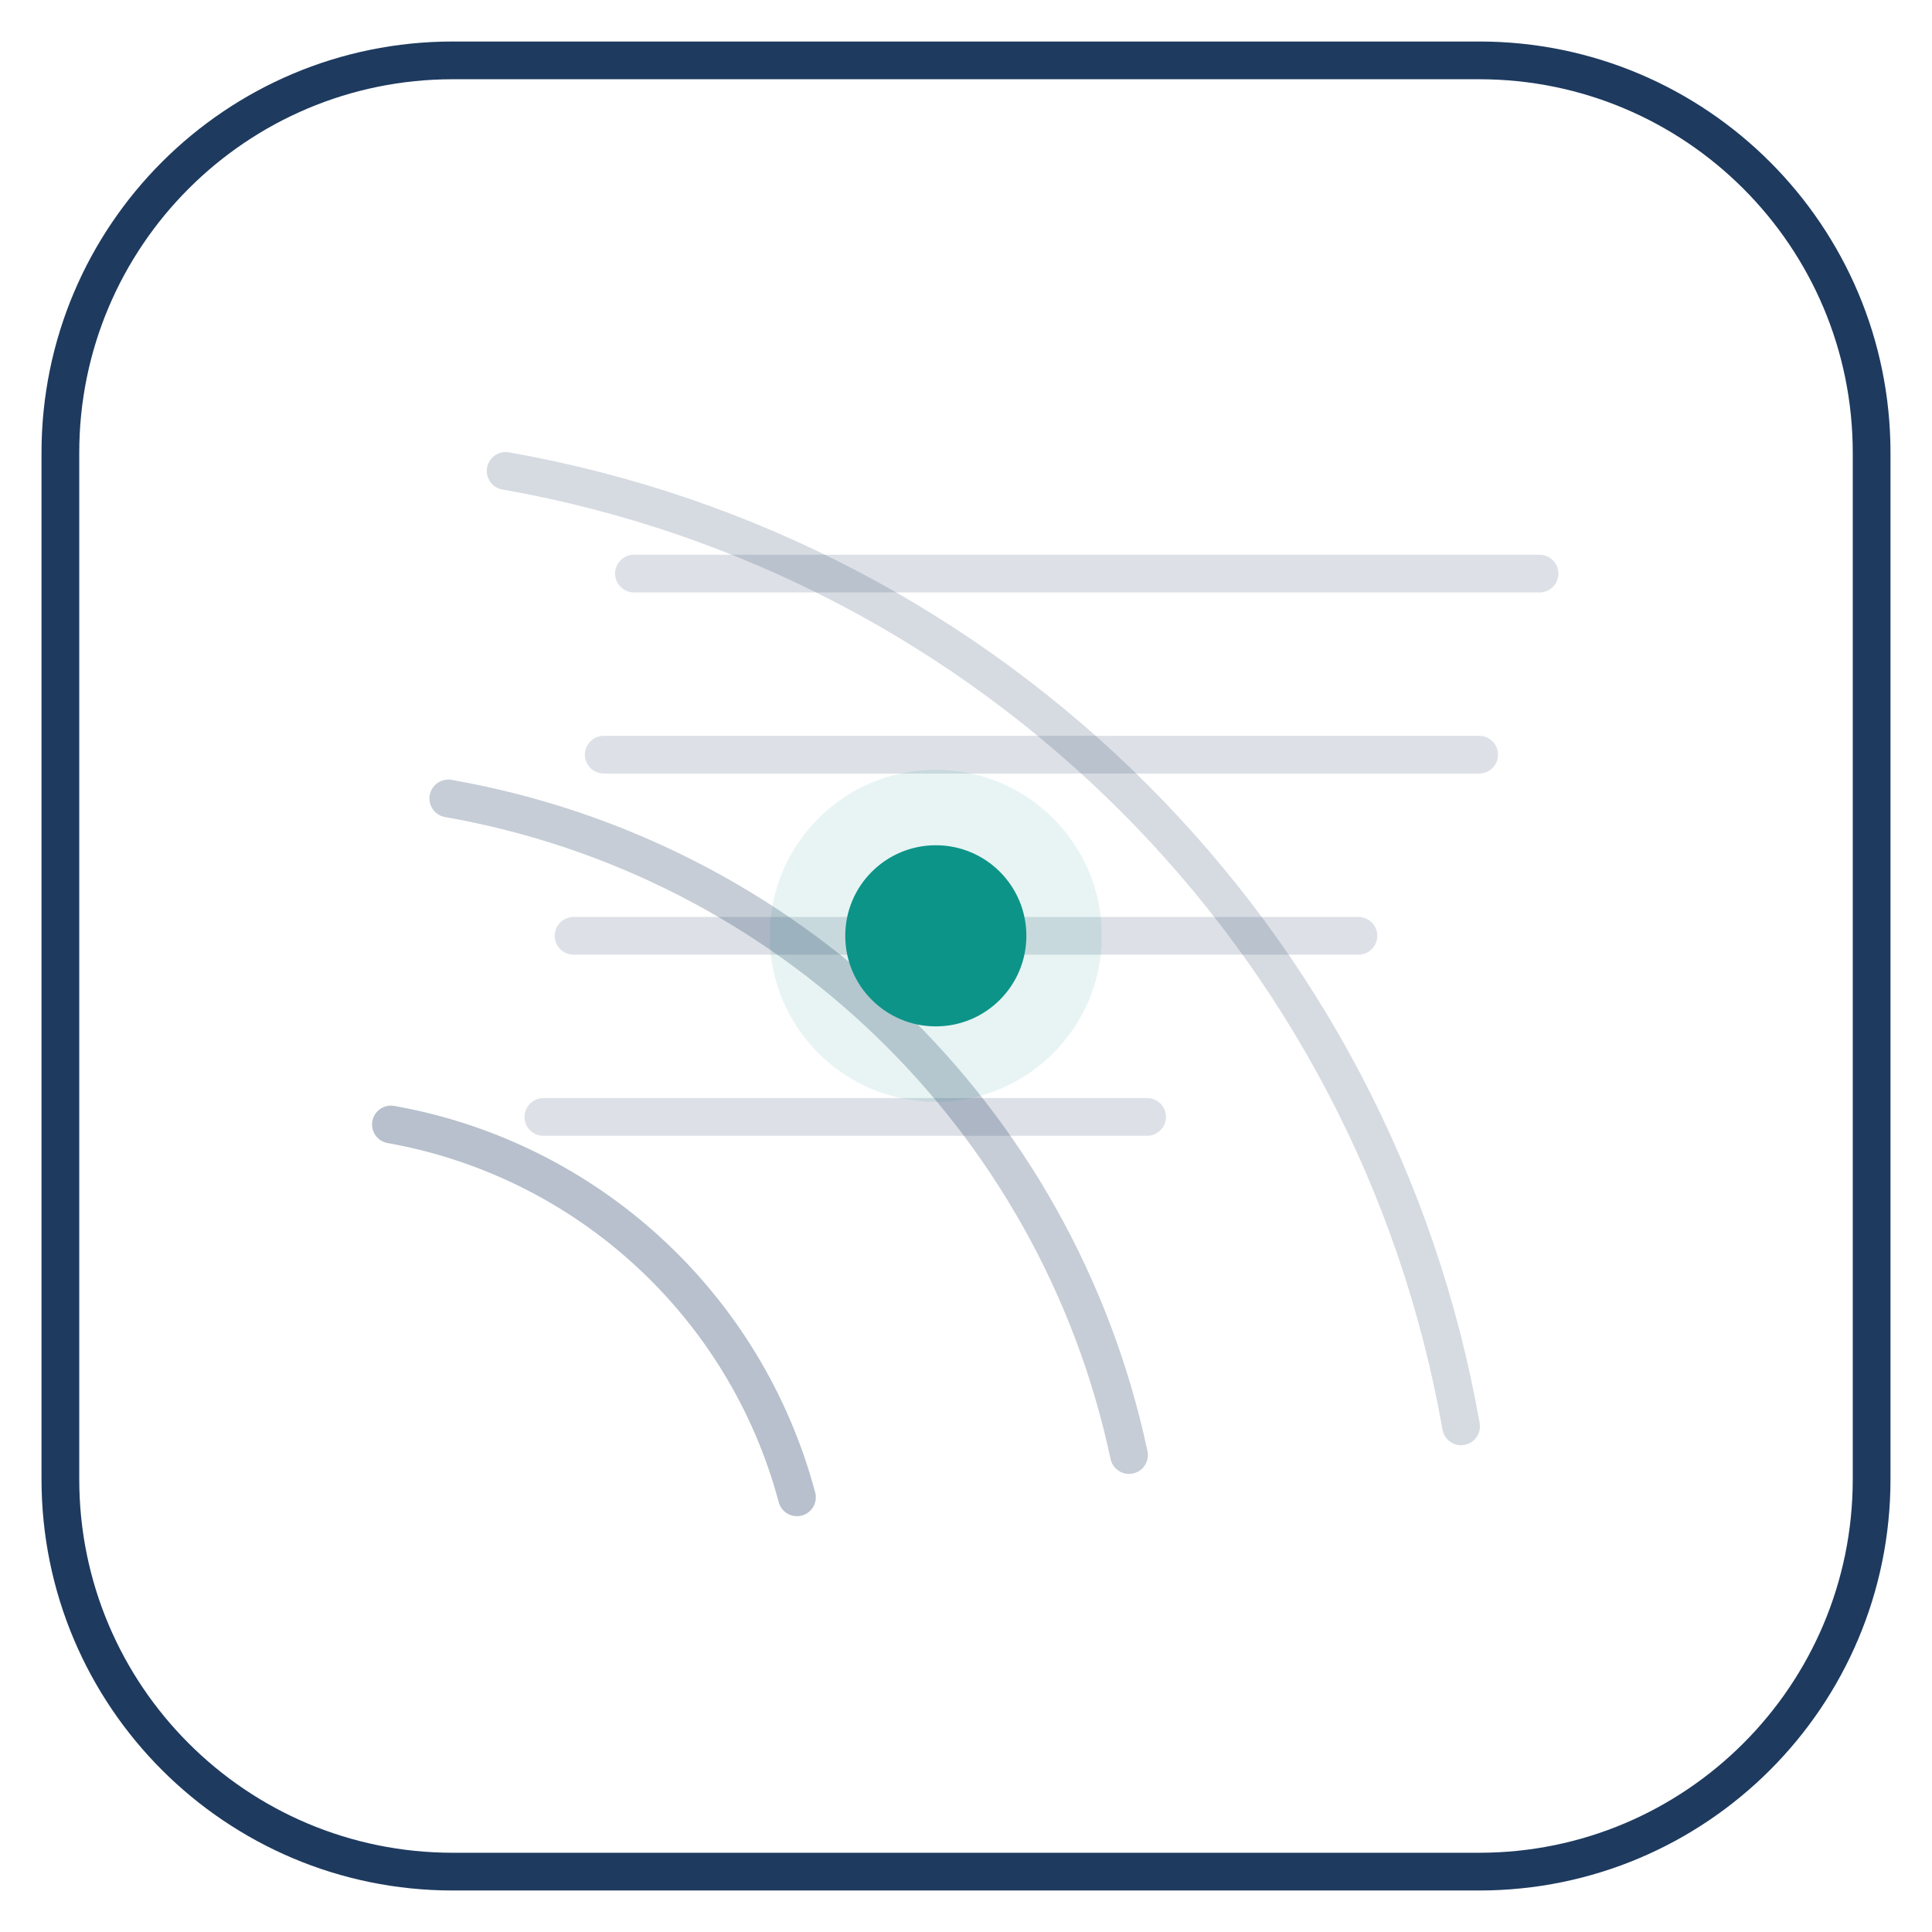
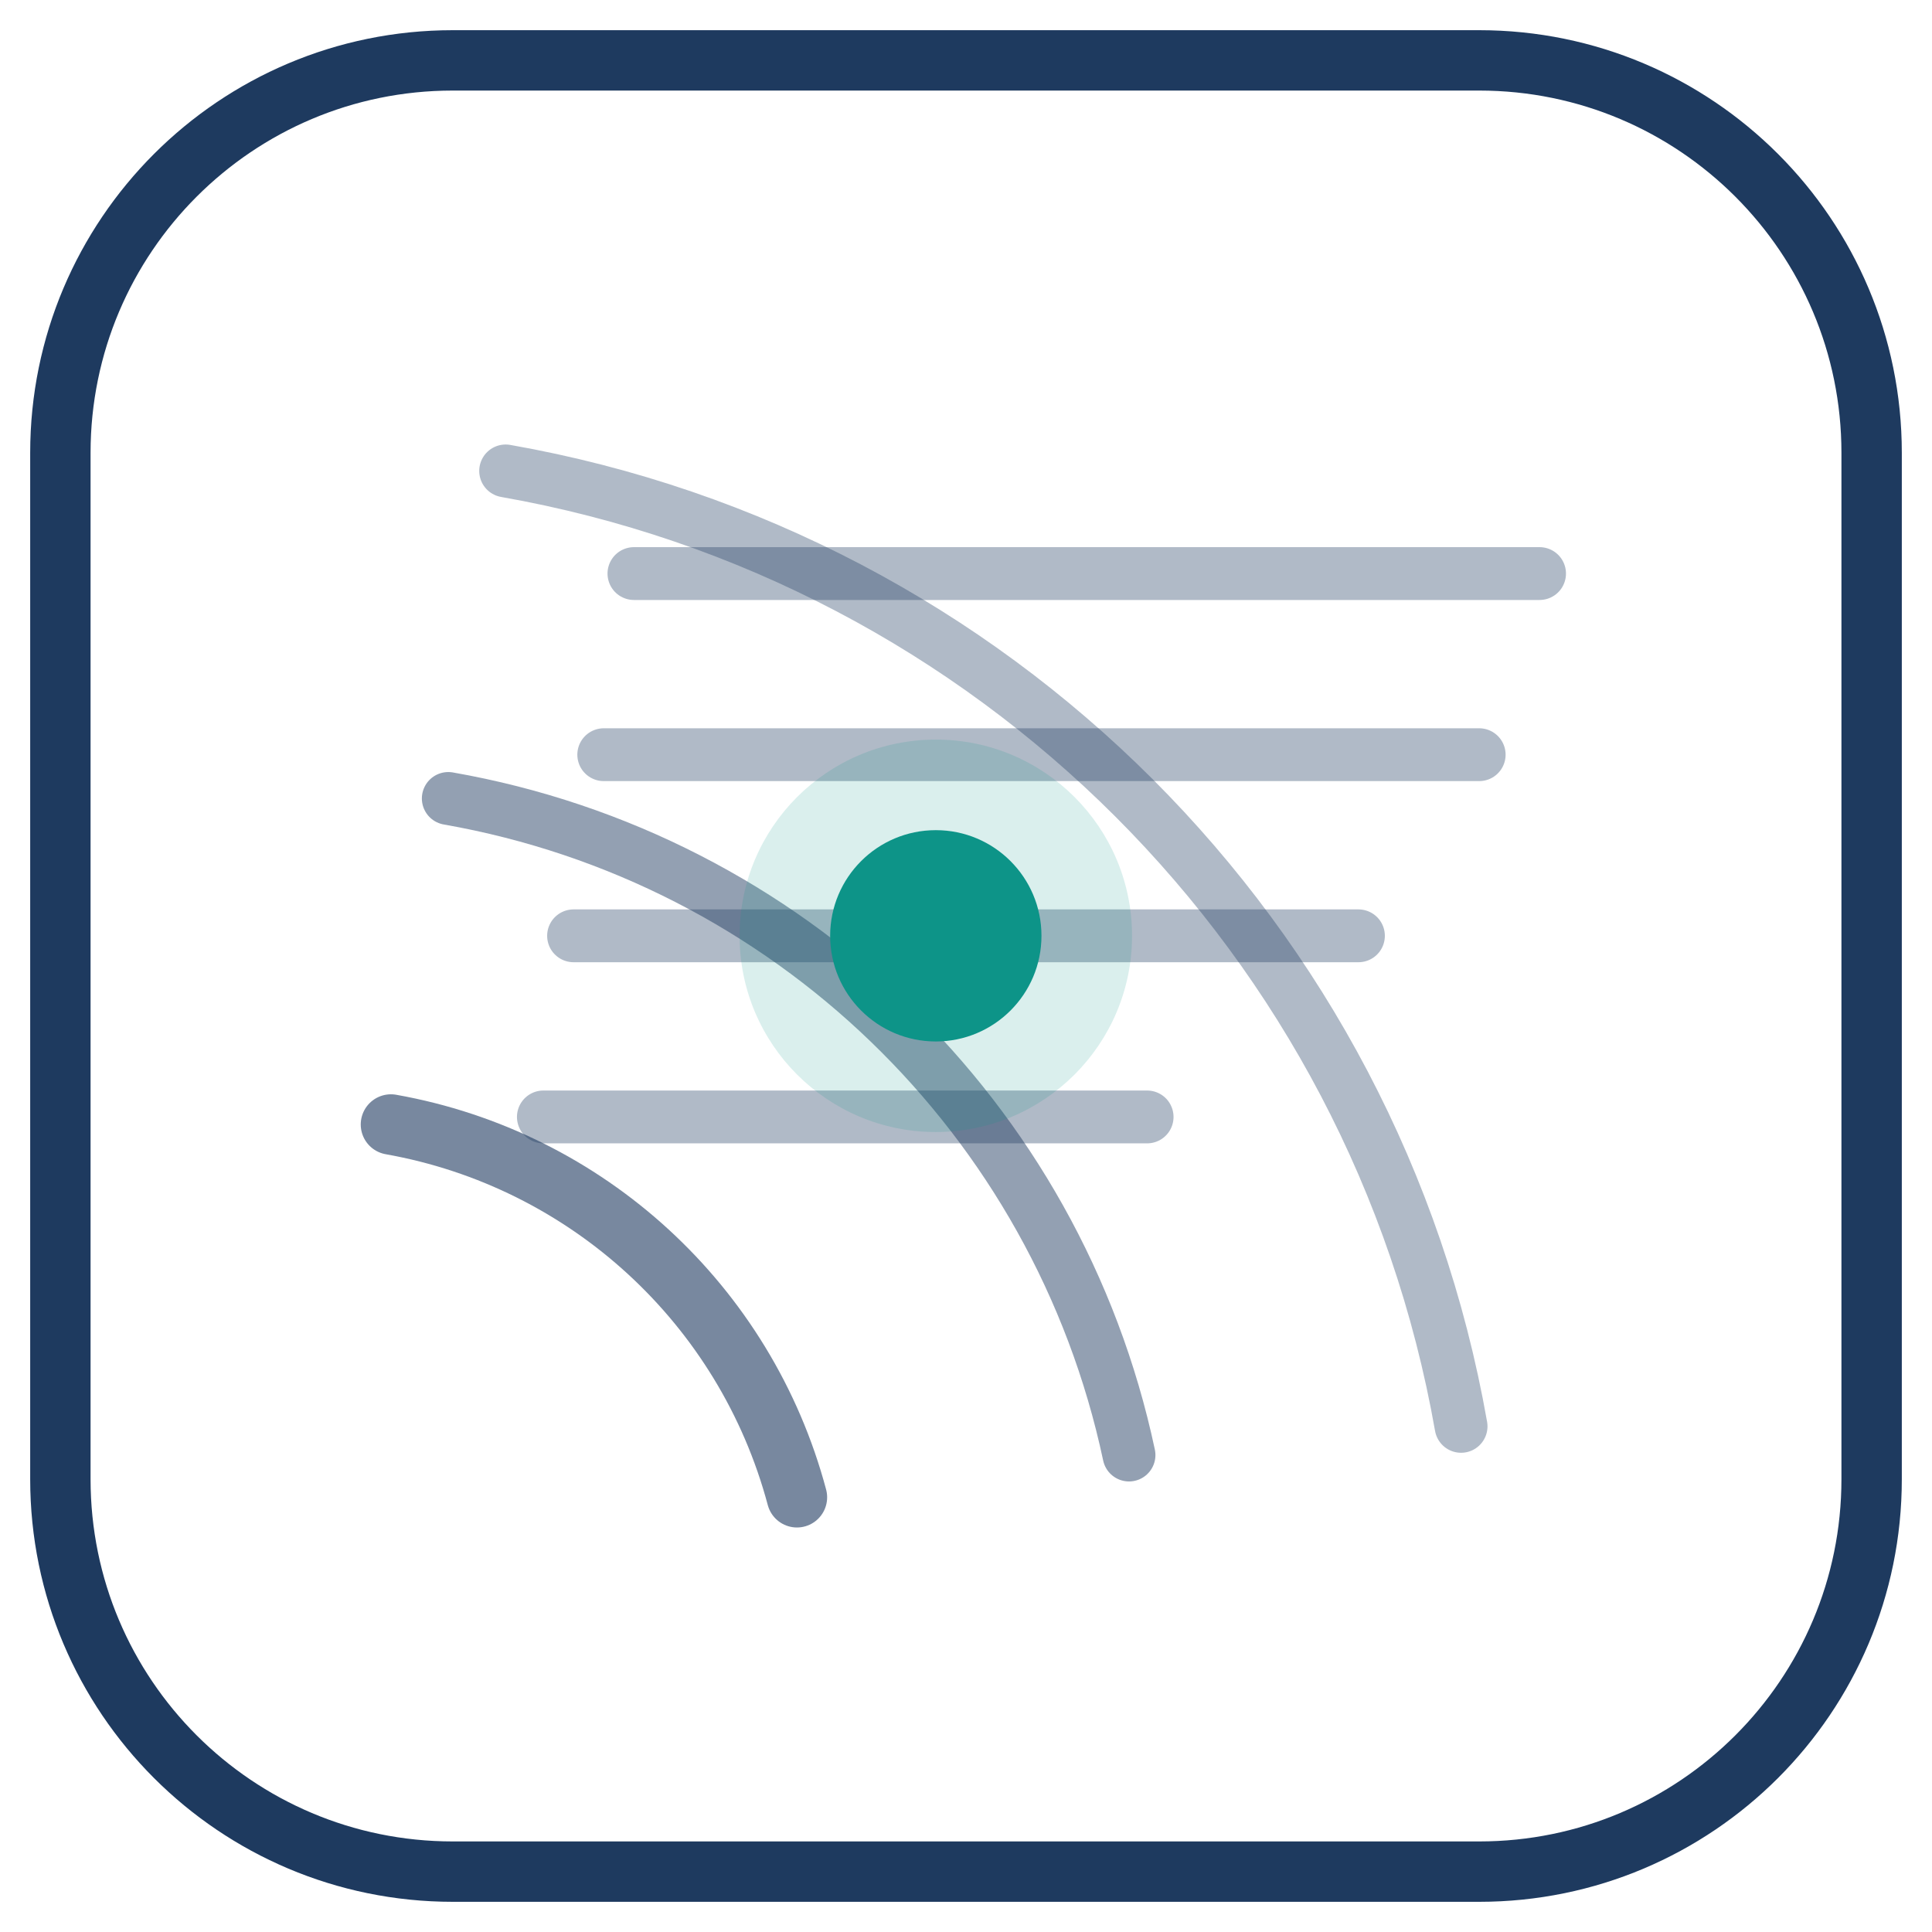
<svg xmlns="http://www.w3.org/2000/svg" viewBox="0 0 128 128" width="128" height="128">
-   <rect x="4" y="4" width="120" height="120" rx="26" ry="26" fill="none" stroke="#1e3a5f" stroke-width="2.5" />
-   <path d="M 52.8 99.2 A 34 34 0 0 0 25.9 74.5" fill="none" stroke="#1e3a5f" stroke-opacity="0.32" stroke-width="2.5" stroke-linecap="round" />
-   <path d="M 74.8 96.4 A 56 56 0 0 0 29.7 52.9" fill="none" stroke="#1e3a5f" stroke-opacity="0.25" stroke-width="2.5" stroke-linecap="round" />
-   <path d="M 96.8 94.5 A 78 78 0 0 0 33.5 31.2" fill="none" stroke="#1e3a5f" stroke-opacity="0.18" stroke-width="2.5" stroke-linecap="round" />
-   <line x1="42" y1="38" x2="102" y2="38" stroke="#1e3a5f" stroke-opacity="0.15" stroke-width="2.5" stroke-linecap="round" />
-   <line x1="40" y1="50" x2="98" y2="50" stroke="#1e3a5f" stroke-opacity="0.15" stroke-width="2.5" stroke-linecap="round" />
-   <line x1="38" y1="62" x2="90" y2="62" stroke="#1e3a5f" stroke-opacity="0.15" stroke-width="2.5" stroke-linecap="round" />
-   <line x1="36" y1="74" x2="76" y2="74" stroke="#1e3a5f" stroke-opacity="0.15" stroke-width="2.5" stroke-linecap="round" />
-   <circle cx="62" cy="62" r="11" fill="rgba(13,148,136,0.10)" />
-   <circle cx="62" cy="62" r="6" fill="#0d9488" />
+   <rect x="4" y="4" width="120" height="120" rx="26" ry="26" fill="none" stroke="#1e3a5f" stroke-width="4" />
+   <path d="M 52.8 99.2 A 34 34 0 0 0 25.9 74.5" fill="none" stroke="#1e3a5f" stroke-opacity="0.60" stroke-width="4" stroke-linecap="round" />
+   <path d="M 74.8 96.4 A 56 56 0 0 0 29.7 52.9" fill="none" stroke="#1e3a5f" stroke-opacity="0.48" stroke-width="3.5" stroke-linecap="round" />
+   <path d="M 96.8 94.5 A 78 78 0 0 0 33.5 31.2" fill="none" stroke="#1e3a5f" stroke-opacity="0.35" stroke-width="3.5" stroke-linecap="round" />
+   <line x1="42" y1="38" x2="102" y2="38" stroke="#1e3a5f" stroke-opacity="0.35" stroke-width="3.5" stroke-linecap="round" />
+   <line x1="40" y1="50" x2="98" y2="50" stroke="#1e3a5f" stroke-opacity="0.35" stroke-width="3.5" stroke-linecap="round" />
+   <line x1="38" y1="62" x2="90" y2="62" stroke="#1e3a5f" stroke-opacity="0.35" stroke-width="3.5" stroke-linecap="round" />
+   <line x1="36" y1="74" x2="76" y2="74" stroke="#1e3a5f" stroke-opacity="0.35" stroke-width="3.5" stroke-linecap="round" />
+   <circle cx="62" cy="62" r="13" fill="rgba(13,148,136,0.15)" />
+   <circle cx="62" cy="62" r="7" fill="#0d9488" />
</svg>
